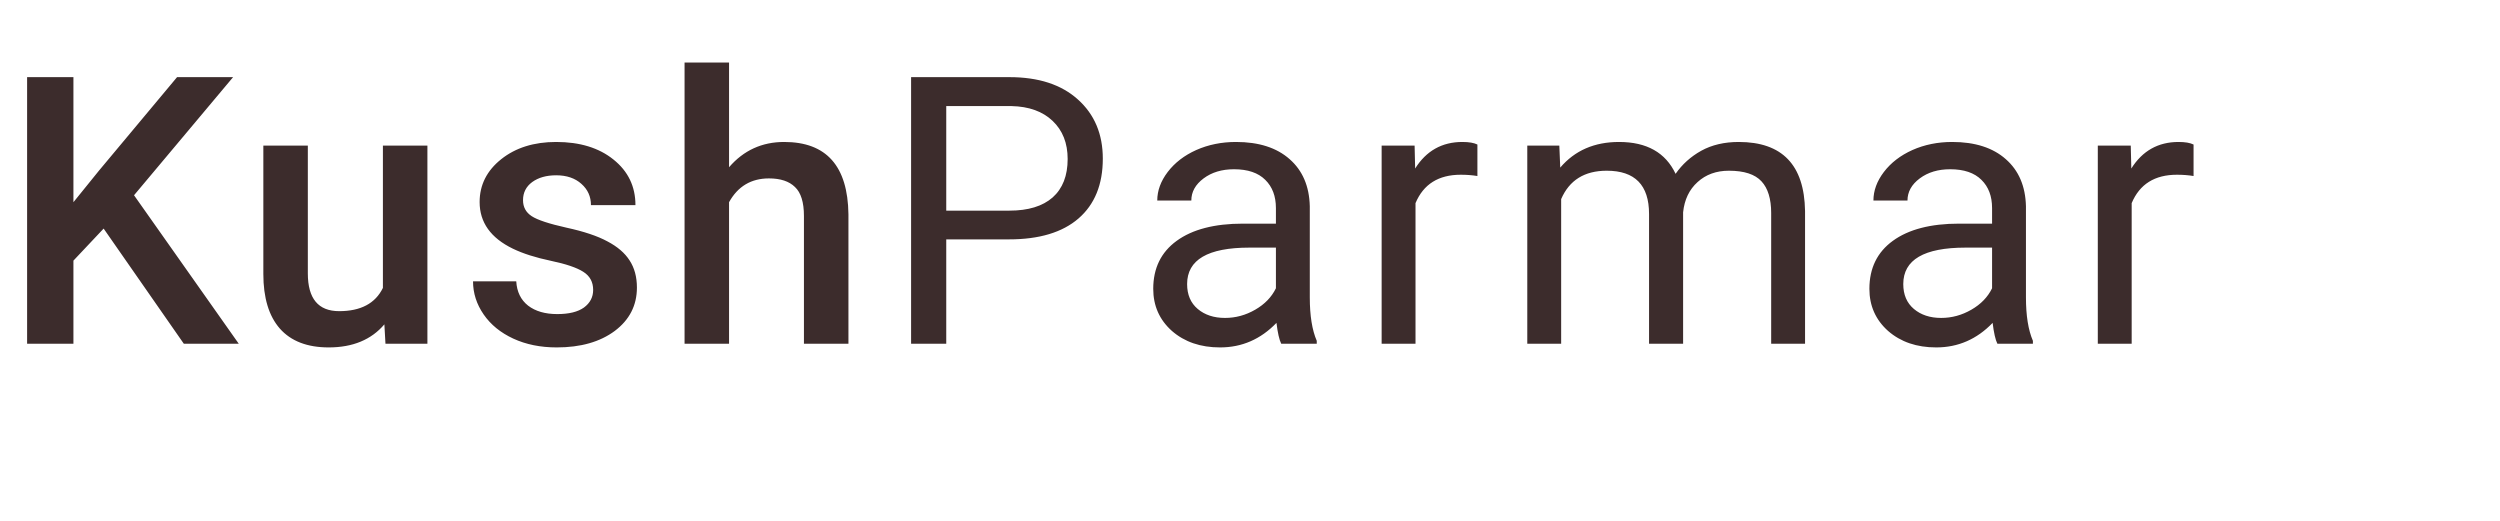
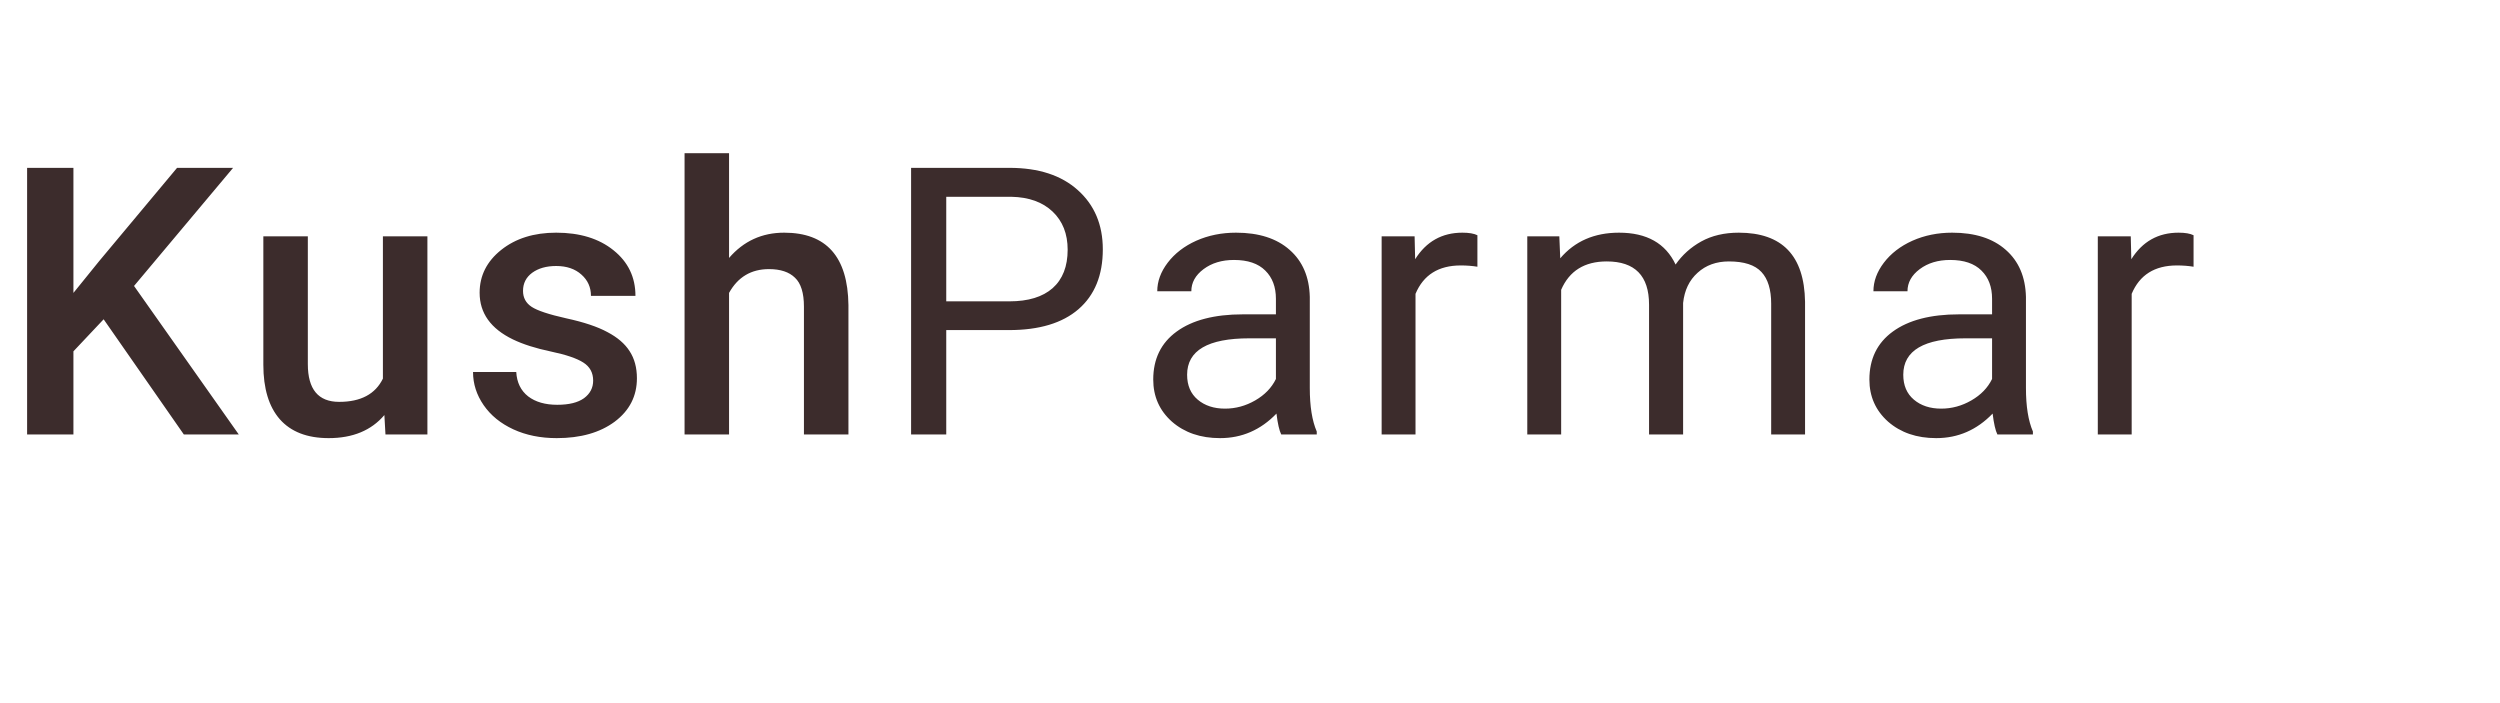
- <svg xmlns="http://www.w3.org/2000/svg" width="240" height="50" viewBox="0 0 240 50" fill="none">
+ <svg xmlns="http://www.w3.org/2000/svg" width="178" height="50" viewBox="0 0 240 50" fill="none">
  <path d="M9.949 21.943L7.049 25.02V33H2.602V7.406H7.049V19.412L9.51 16.371L16.998 7.406H22.377L12.867 18.744L22.922 33H17.648L9.949 21.943ZM36.9 31.137C35.646 32.613 33.865 33.352 31.556 33.352C29.494 33.352 27.929 32.748 26.863 31.541C25.808 30.334 25.281 28.588 25.281 26.303V13.98H29.552V26.25C29.552 28.664 30.554 29.871 32.558 29.871C34.632 29.871 36.033 29.127 36.759 27.639V13.98H41.031V33H37.005L36.9 31.137ZM56.943 27.832C56.943 27.07 56.626 26.49 55.993 26.092C55.372 25.693 54.335 25.342 52.882 25.037C51.429 24.732 50.216 24.346 49.243 23.877C47.111 22.846 46.044 21.352 46.044 19.395C46.044 17.754 46.736 16.383 48.118 15.281C49.501 14.18 51.259 13.629 53.392 13.629C55.665 13.629 57.499 14.191 58.894 15.316C60.3 16.441 61.003 17.9 61.003 19.693H56.732C56.732 18.873 56.427 18.193 55.818 17.654C55.208 17.104 54.4 16.828 53.392 16.828C52.454 16.828 51.687 17.045 51.089 17.479C50.503 17.912 50.21 18.492 50.21 19.219C50.21 19.875 50.486 20.385 51.036 20.748C51.587 21.111 52.7 21.48 54.376 21.855C56.052 22.219 57.364 22.658 58.314 23.174C59.275 23.678 59.984 24.287 60.441 25.002C60.909 25.717 61.144 26.584 61.144 27.604C61.144 29.314 60.435 30.703 59.017 31.77C57.599 32.824 55.741 33.352 53.444 33.352C51.886 33.352 50.497 33.07 49.279 32.508C48.06 31.945 47.111 31.172 46.431 30.188C45.751 29.203 45.411 28.143 45.411 27.006H49.56C49.618 28.014 49.999 28.793 50.702 29.344C51.406 29.883 52.337 30.152 53.497 30.152C54.622 30.152 55.478 29.941 56.064 29.52C56.65 29.086 56.943 28.523 56.943 27.832ZM69.989 16.055C71.384 14.438 73.147 13.629 75.28 13.629C79.335 13.629 81.391 15.943 81.45 20.572V33H77.178V20.73C77.178 19.418 76.891 18.492 76.317 17.953C75.755 17.402 74.923 17.127 73.821 17.127C72.11 17.127 70.833 17.889 69.989 19.412V33H65.718V6H69.989V16.055ZM90.84 22.98V33H87.465V7.406H96.905C99.706 7.406 101.897 8.121 103.479 9.551C105.073 10.98 105.87 12.873 105.87 15.229C105.87 17.713 105.09 19.629 103.532 20.977C101.985 22.312 99.764 22.98 96.87 22.98H90.84ZM90.84 20.221H96.905C98.709 20.221 100.092 19.799 101.053 18.955C102.014 18.1 102.495 16.869 102.495 15.264C102.495 13.74 102.014 12.521 101.053 11.607C100.092 10.693 98.774 10.219 97.098 10.184H90.84V20.221ZM122.998 33C122.81 32.625 122.658 31.957 122.541 30.996C121.029 32.566 119.224 33.352 117.127 33.352C115.252 33.352 113.711 32.824 112.504 31.77C111.308 30.703 110.711 29.355 110.711 27.727C110.711 25.746 111.461 24.211 112.961 23.121C114.472 22.02 116.593 21.469 119.324 21.469H122.488V19.975C122.488 18.838 122.148 17.936 121.468 17.268C120.789 16.588 119.787 16.248 118.463 16.248C117.302 16.248 116.33 16.541 115.545 17.127C114.759 17.713 114.367 18.422 114.367 19.254H111.097C111.097 18.305 111.431 17.391 112.099 16.512C112.779 15.621 113.693 14.918 114.841 14.402C116.002 13.887 117.273 13.629 118.656 13.629C120.847 13.629 122.564 14.18 123.806 15.281C125.048 16.371 125.693 17.877 125.74 19.799V28.553C125.74 30.299 125.963 31.688 126.408 32.719V33H122.998ZM117.601 30.521C118.621 30.521 119.588 30.258 120.502 29.73C121.416 29.203 122.078 28.518 122.488 27.674V23.771H119.939C115.955 23.771 113.963 24.938 113.963 27.27C113.963 28.289 114.302 29.086 114.982 29.66C115.662 30.234 116.535 30.521 117.601 30.521ZM141.831 16.898C141.339 16.816 140.805 16.775 140.231 16.775C138.098 16.775 136.651 17.684 135.889 19.5V33H132.637V13.98H135.802L135.854 16.178C136.921 14.479 138.432 13.629 140.389 13.629C141.022 13.629 141.503 13.711 141.831 13.875V16.898ZM149.695 13.98L149.783 16.09C151.178 14.449 153.059 13.629 155.426 13.629C158.086 13.629 159.896 14.648 160.857 16.688C161.49 15.773 162.311 15.035 163.318 14.473C164.338 13.91 165.539 13.629 166.922 13.629C171.094 13.629 173.215 15.838 173.285 20.256V33H170.033V20.449C170.033 19.09 169.723 18.076 169.102 17.408C168.48 16.729 167.438 16.389 165.973 16.389C164.766 16.389 163.764 16.752 162.967 17.479C162.17 18.193 161.707 19.16 161.578 20.379V33H158.309V20.537C158.309 17.771 156.955 16.389 154.248 16.389C152.115 16.389 150.656 17.297 149.871 19.113V33H146.619V13.98H149.695ZM191.749 33C191.562 32.625 191.409 31.957 191.292 30.996C189.78 32.566 187.976 33.352 185.878 33.352C184.003 33.352 182.462 32.824 181.255 31.77C180.06 30.703 179.462 29.355 179.462 27.727C179.462 25.746 180.212 24.211 181.712 23.121C183.224 22.02 185.345 21.469 188.075 21.469H191.239V19.975C191.239 18.838 190.9 17.936 190.22 17.268C189.54 16.588 188.538 16.248 187.214 16.248C186.054 16.248 185.081 16.541 184.296 17.127C183.511 17.713 183.118 18.422 183.118 19.254H179.849C179.849 18.305 180.183 17.391 180.851 16.512C181.53 15.621 182.445 14.918 183.593 14.402C184.753 13.887 186.025 13.629 187.407 13.629C189.599 13.629 191.316 14.18 192.558 15.281C193.8 16.371 194.445 17.877 194.491 19.799V28.553C194.491 30.299 194.714 31.688 195.159 32.719V33H191.749ZM186.353 30.521C187.372 30.521 188.339 30.258 189.253 29.73C190.167 29.203 190.829 28.518 191.239 27.674V23.771H188.691C184.706 23.771 182.714 24.938 182.714 27.27C182.714 28.289 183.054 29.086 183.734 29.66C184.413 30.234 185.286 30.521 186.353 30.521ZM210.582 16.898C210.09 16.816 209.557 16.775 208.983 16.775C206.85 16.775 205.403 17.684 204.641 19.5V33H201.389V13.98H204.553L204.606 16.178C205.672 14.479 207.184 13.629 209.141 13.629C209.774 13.629 210.254 13.711 210.582 13.875V16.898Z" fill="#3C2C2C" />
</svg>
